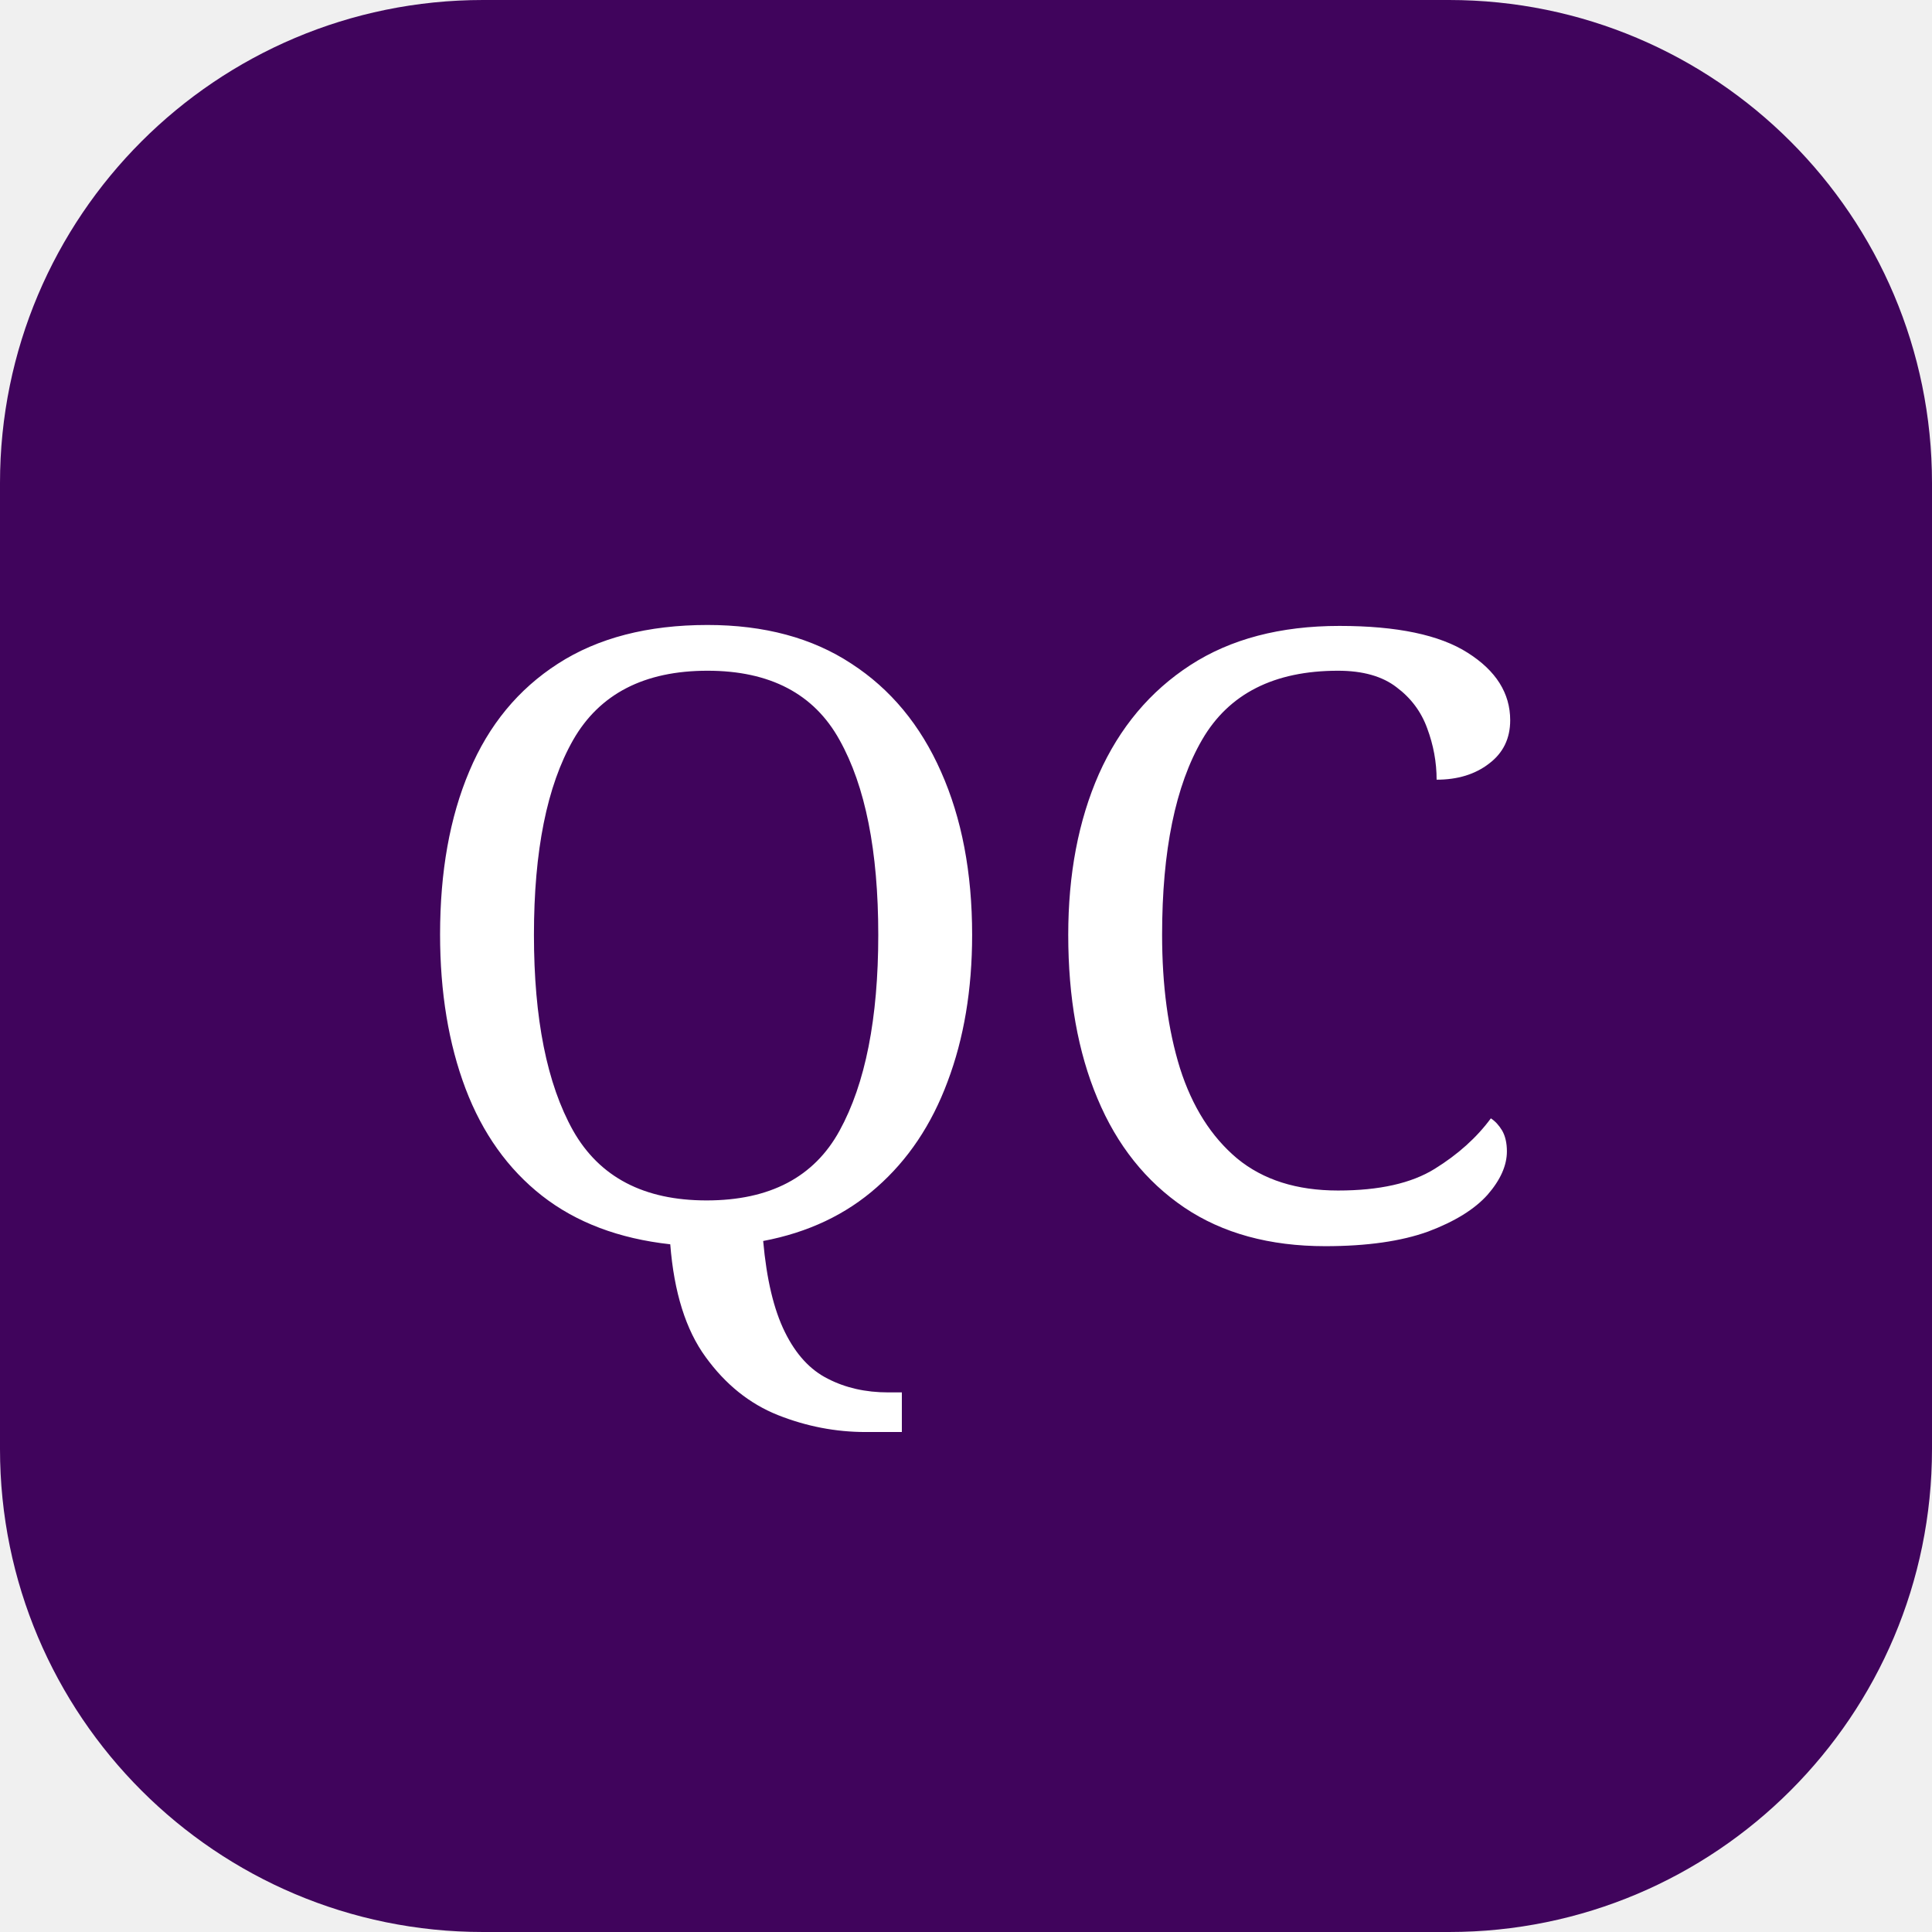
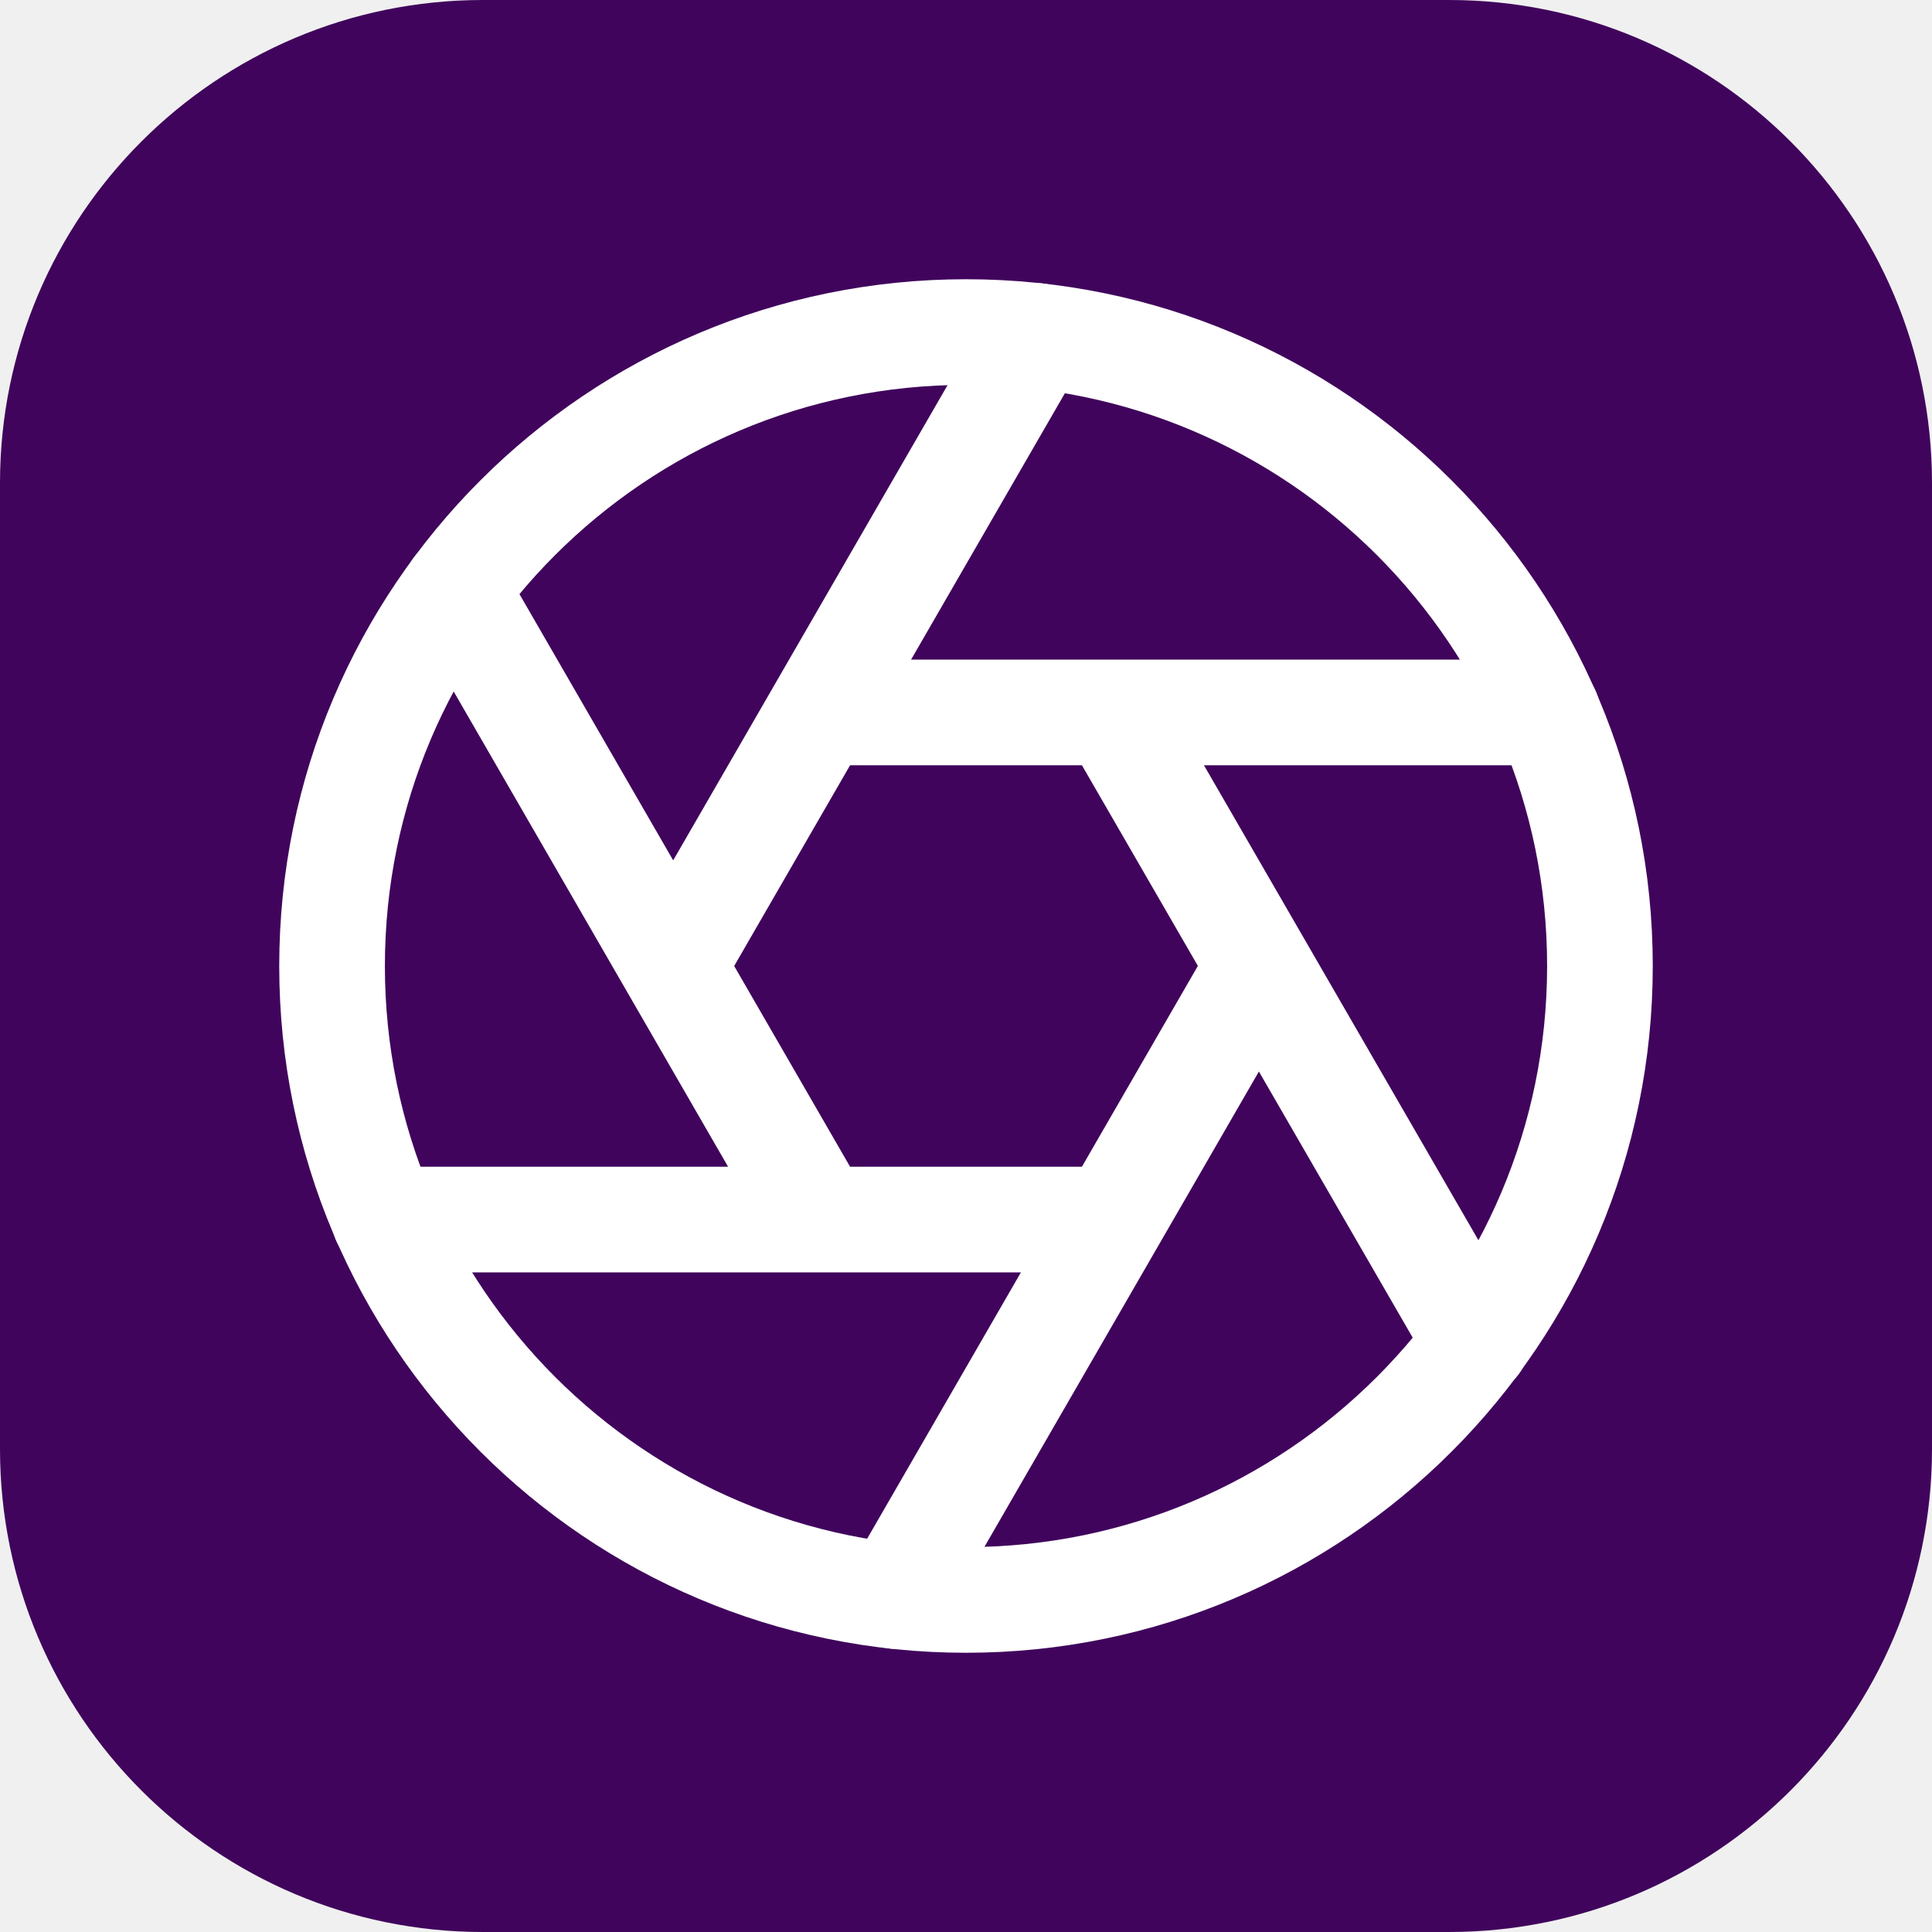
<svg xmlns="http://www.w3.org/2000/svg" viewBox="0 0 64 64">
  <rect width="64" height="64" rx="16" fill="#40045c" />
-   <text x="32" y="41" fill="#fff" font-family="Georgia,serif" font-size="28" text-anchor="middle">QC</text>
+   <g fill="none" stroke="#fff" stroke-width="3.5" stroke-linecap="round" stroke-linejoin="round">
+     <circle cx="32" cy="32" r="21" />
+     <path d="M36.85 23.6 48.91 44.47M27.15 23.6h24.11M22.3 32l12.05-20.87M27.15 40.4 15.1 19.53M36.85 40.4H12.74M41.7 32 29.65 52.87" />
+   </g>
</svg>
